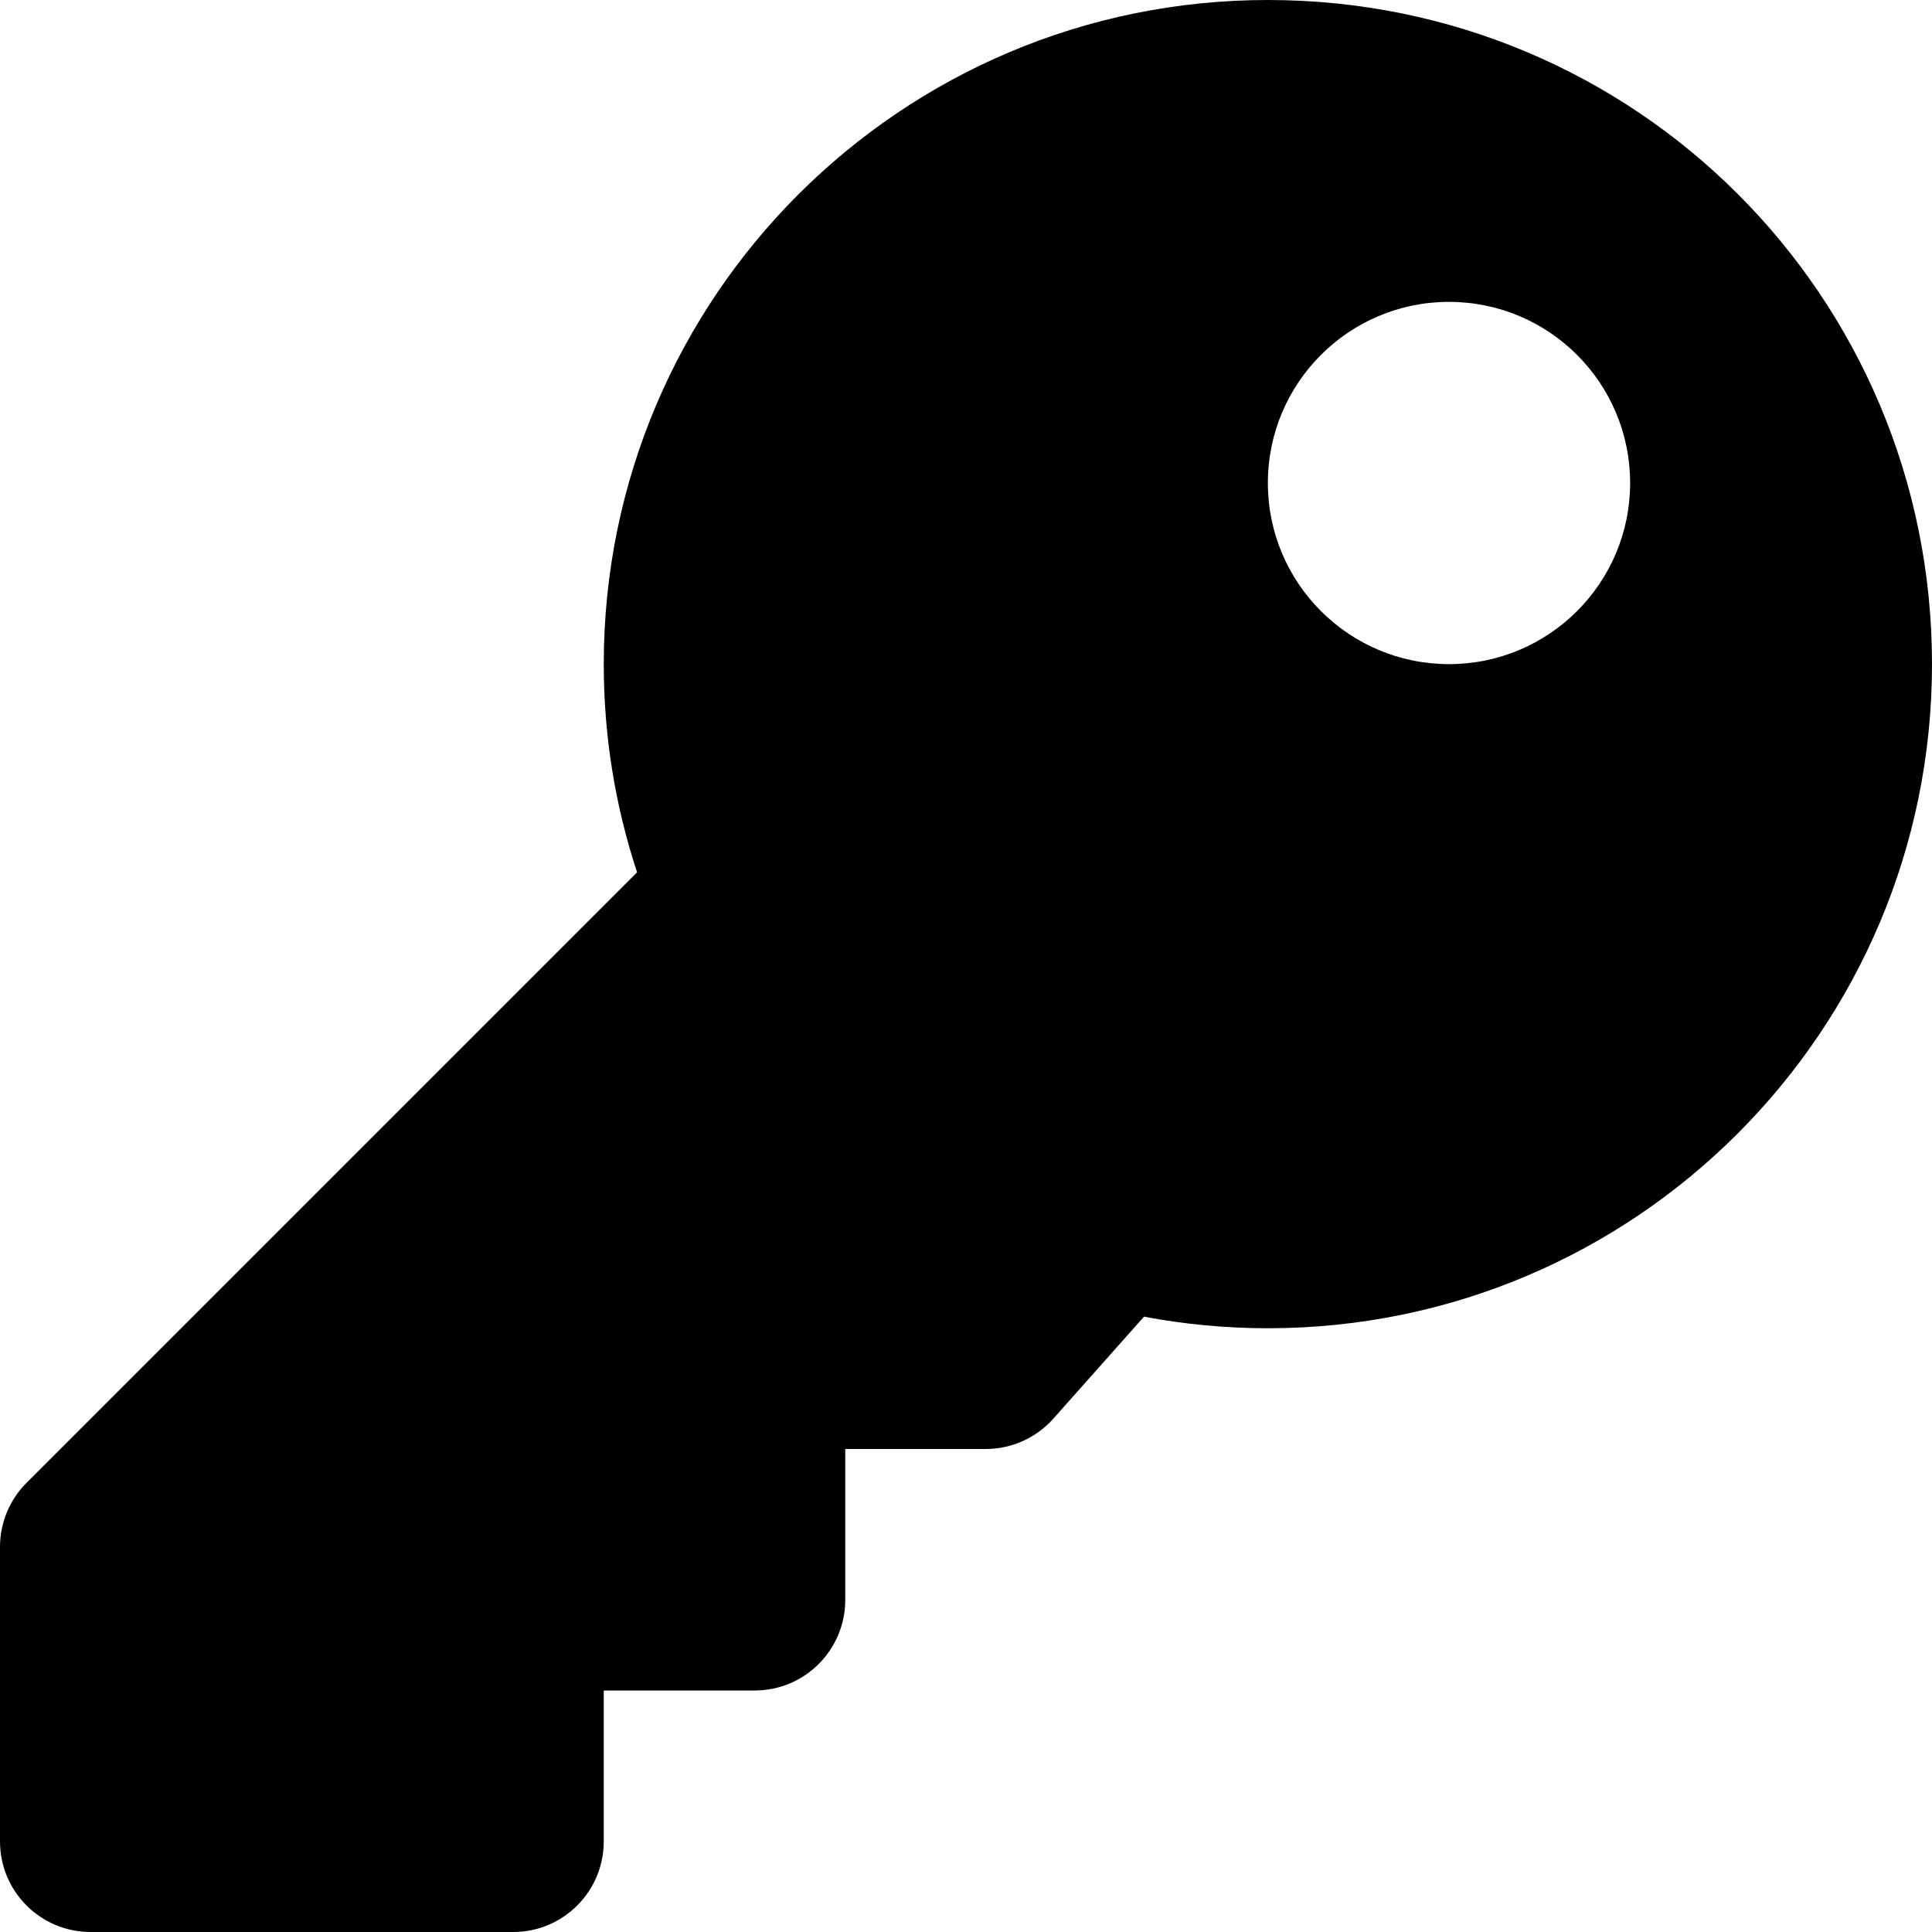
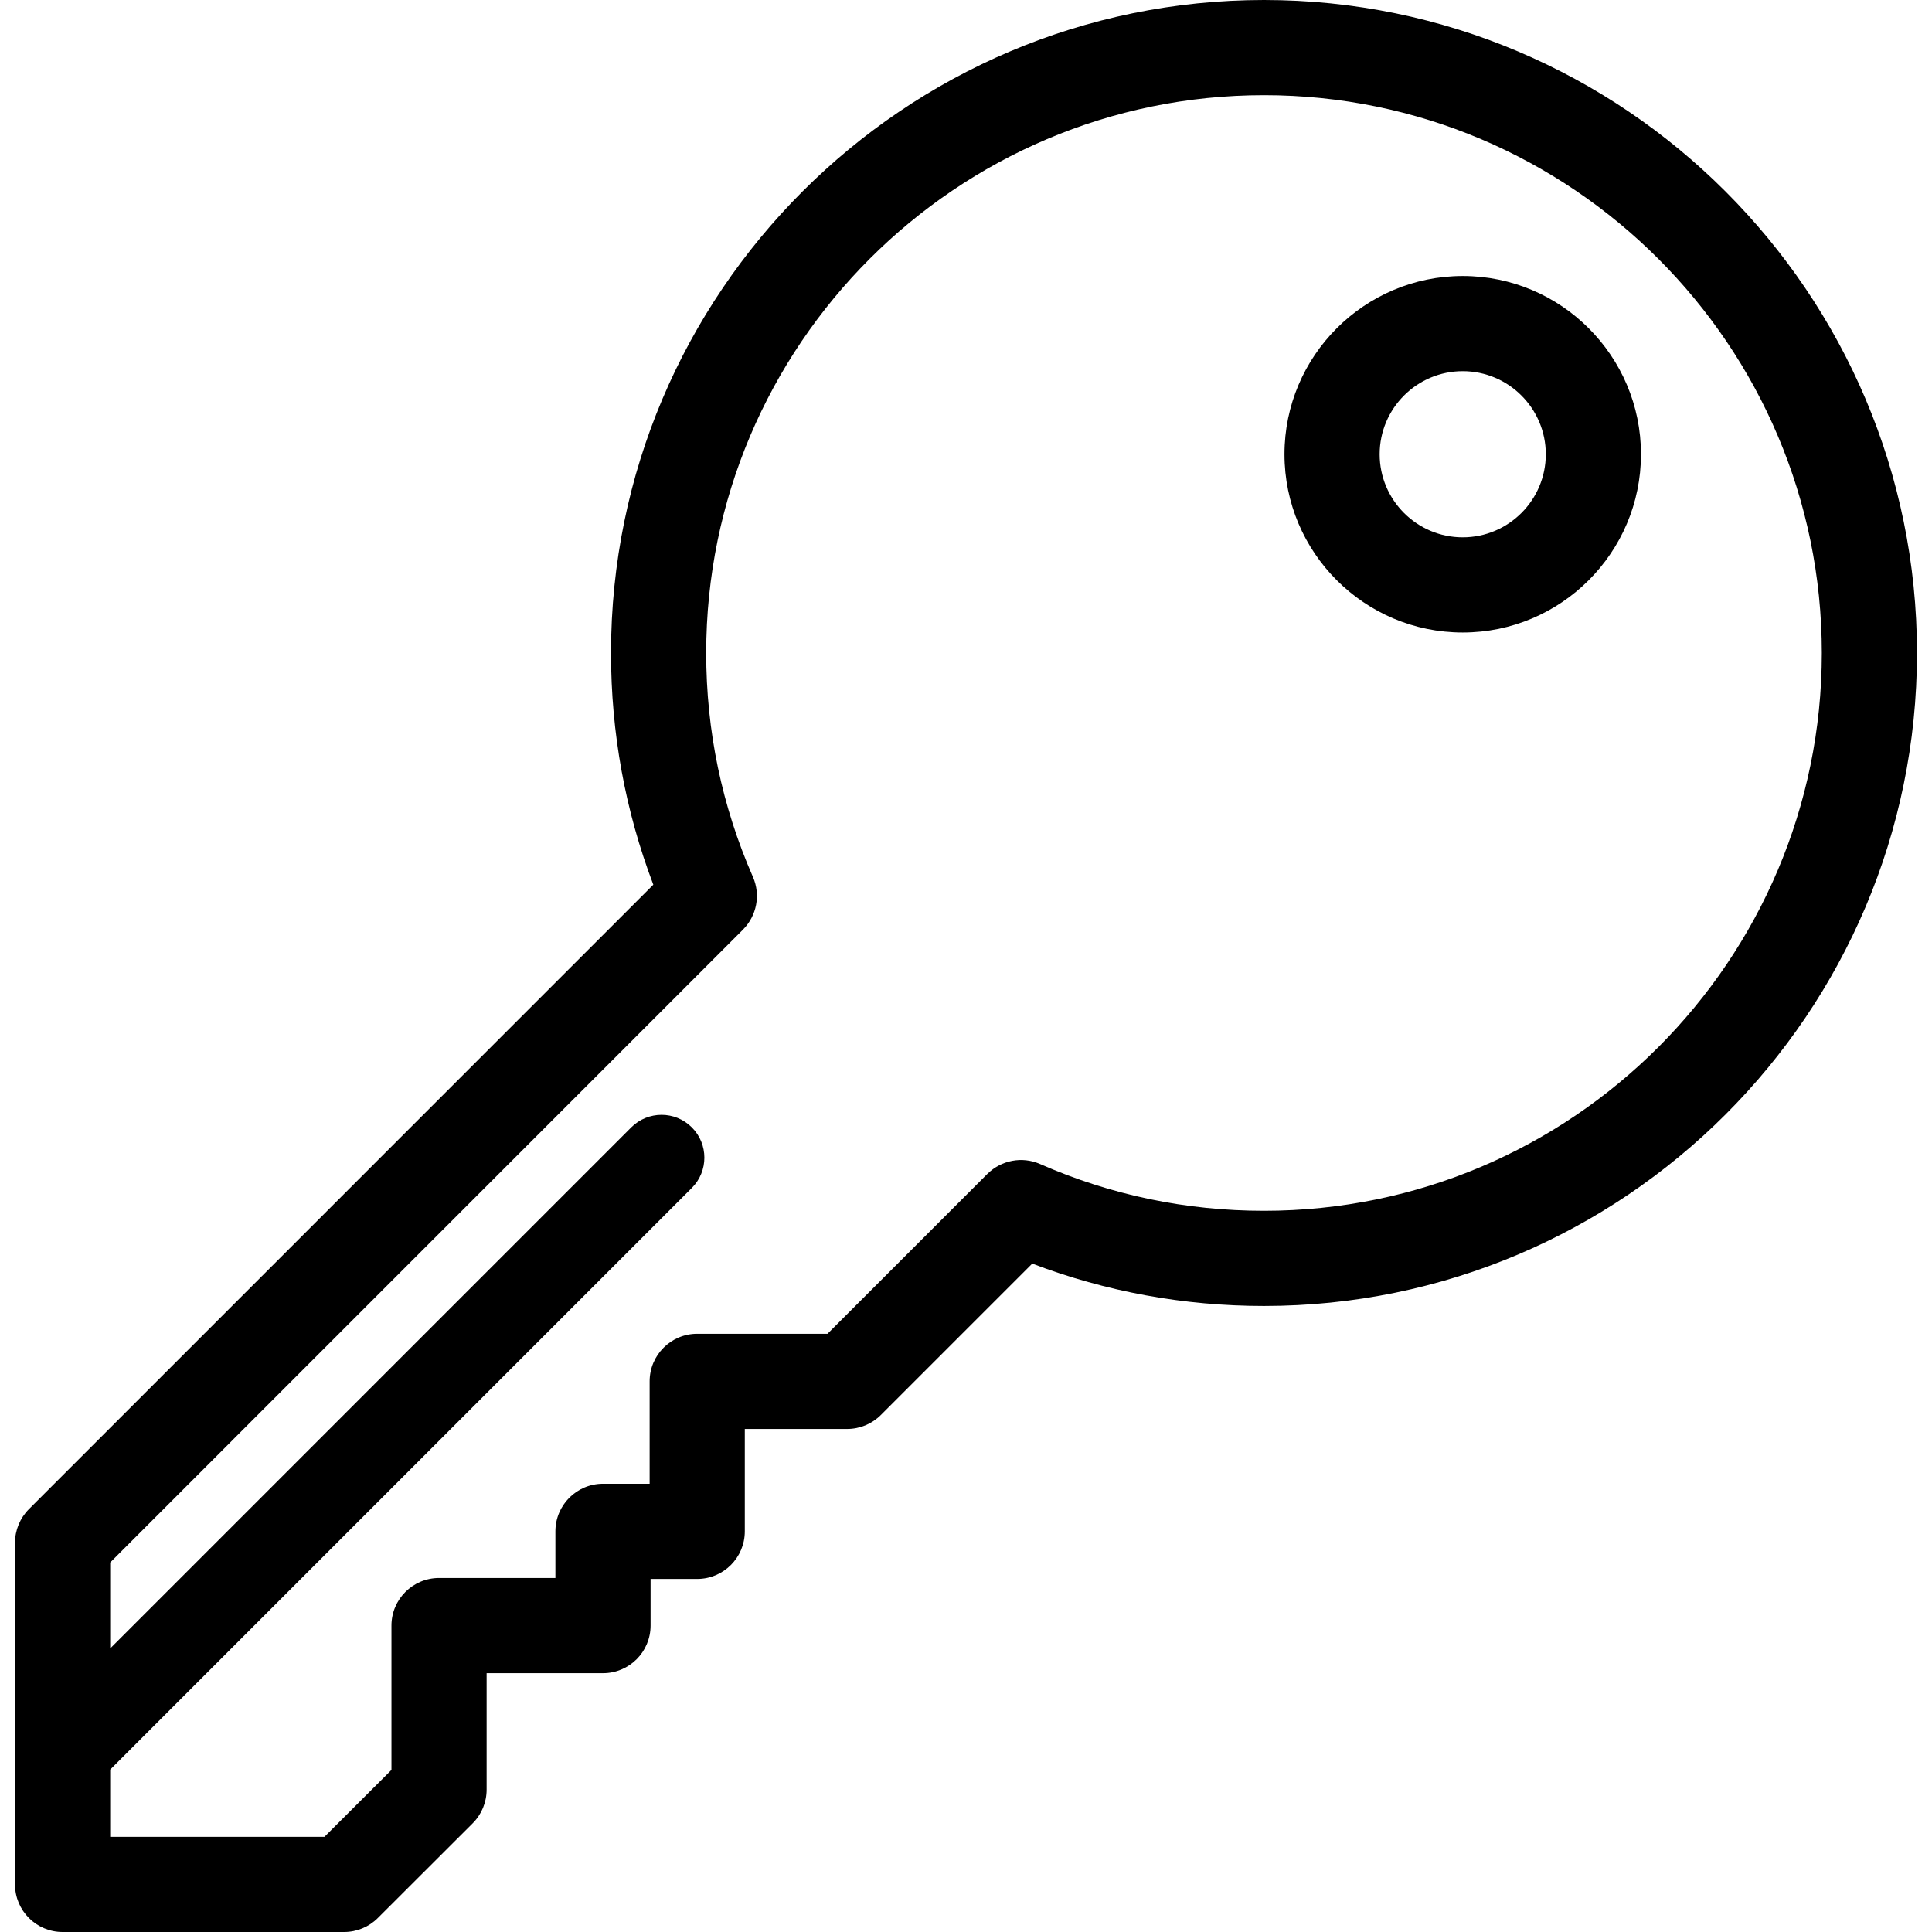
- <svg xmlns="http://www.w3.org/2000/svg" aria-hidden="true" focusable="false" data-prefix="fas" data-icon="key" class="svg-inline--fa fa-key fa-w-16" role="img" viewBox="0 0 512 512">
-   <path preserveaspectratio="none" d="M512 176.001C512 273.203 433.202 352 336 352c-11.22 0-22.19-1.062-32.827-3.069l-24.012 27.014A23.999 23.999 0 0 1 261.223 384H224v40c0 13.255-10.745 24-24 24h-40v40c0 13.255-10.745 24-24 24H24c-13.255 0-24-10.745-24-24v-78.059c0-6.365 2.529-12.47 7.029-16.971l161.802-161.802C163.108 213.814 160 195.271 160 176 160 78.798 238.797.001 335.999 0 433.488-.001 512 78.511 512 176.001zM336 128c0 26.51 21.49 48 48 48s48-21.49 48-48-21.49-48-48-48-48 21.49-48 48z" />
+ <svg xmlns="http://www.w3.org/2000/svg" version="1.1" id="Layer_1" x="0px" y="0px" viewBox="0 0 512 512" style="enable-background:new 0 0 512 512;" xml:space="preserve">
+   <g>
+     <g>
+       <path d="M334.974,0c-95.419,0-173.049,77.63-173.049,173.049c0,21.213,3.769,41.827,11.211,61.403L7.672,399.928    c-2.365,2.366-3.694,5.573-3.694,8.917v90.544c0,6.965,5.646,12.611,12.611,12.611h74.616c3.341,0,6.545-1.325,8.91-3.686    l25.145-25.107c2.37-2.366,3.701-5.577,3.701-8.925v-30.876h30.837c6.965,0,12.611-5.646,12.611-12.611v-12.36h12.361    c6.964,0,12.611-5.646,12.611-12.611v-27.136h27.136c3.344,0,6.551-1.329,8.917-3.694l40.121-40.121    c19.579,7.449,40.196,11.223,61.417,11.223c95.419,0,173.049-77.63,173.049-173.049C508.022,77.63,430.393,0,334.974,0z     M334.974,320.874c-20.642,0-40.606-4.169-59.339-12.393c-4.844-2.126-10.299-0.956-13.871,2.525    c-0.039,0.037-0.077,0.067-0.115,0.106l-42.354,42.354h-34.523c-6.965,0-12.611,5.646-12.611,12.611v27.136H159.8    c-6.964,0-12.611,5.646-12.611,12.611v12.36h-30.838c-6.964,0-12.611,5.646-12.611,12.611v38.257l-17.753,17.725H29.202v-17.821    l154.141-154.14c4.433-4.433,4.433-11.619,0-16.051s-11.617-4.434-16.053,0L29.202,436.854V414.07l167.696-167.708    c0.038-0.038,0.067-0.073,0.102-0.11c3.482-3.569,4.656-9.024,2.53-13.872c-8.216-18.732-12.38-38.695-12.38-59.33    c0-81.512,66.315-147.827,147.827-147.827S482.802,91.537,482.802,173.05C482.8,254.56,416.484,320.874,334.974,320.874z" />
+     </g>
+   </g>
+   <g>
+     <g>
+       <path d="M387.638,73.144c-26.047,0-47.237,21.19-47.237,47.237s21.19,47.237,47.237,47.237s47.237-21.19,47.237-47.237    S413.686,73.144,387.638,73.144z M387.638,142.396c-12.139,0-22.015-9.876-22.015-22.015s9.876-22.015,22.015-22.015    s22.015,9.876,22.015,22.015S399.777,142.396,387.638,142.396z" />
+     </g>
+   </g>
+   <g>
+ </g>
+   <g>
+ </g>
+   <g>
+ </g>
+   <g>
+ </g>
+   <g>
+ </g>
+   <g>
+ </g>
+   <g>
+ </g>
+   <g>
+ </g>
+   <g>
+ </g>
+   <g>
+ </g>
+   <g>
+ </g>
+   <g>
+ </g>
+   <g>
+ </g>
+   <g>
+ </g>
+   <g>
+ </g>
</svg>
